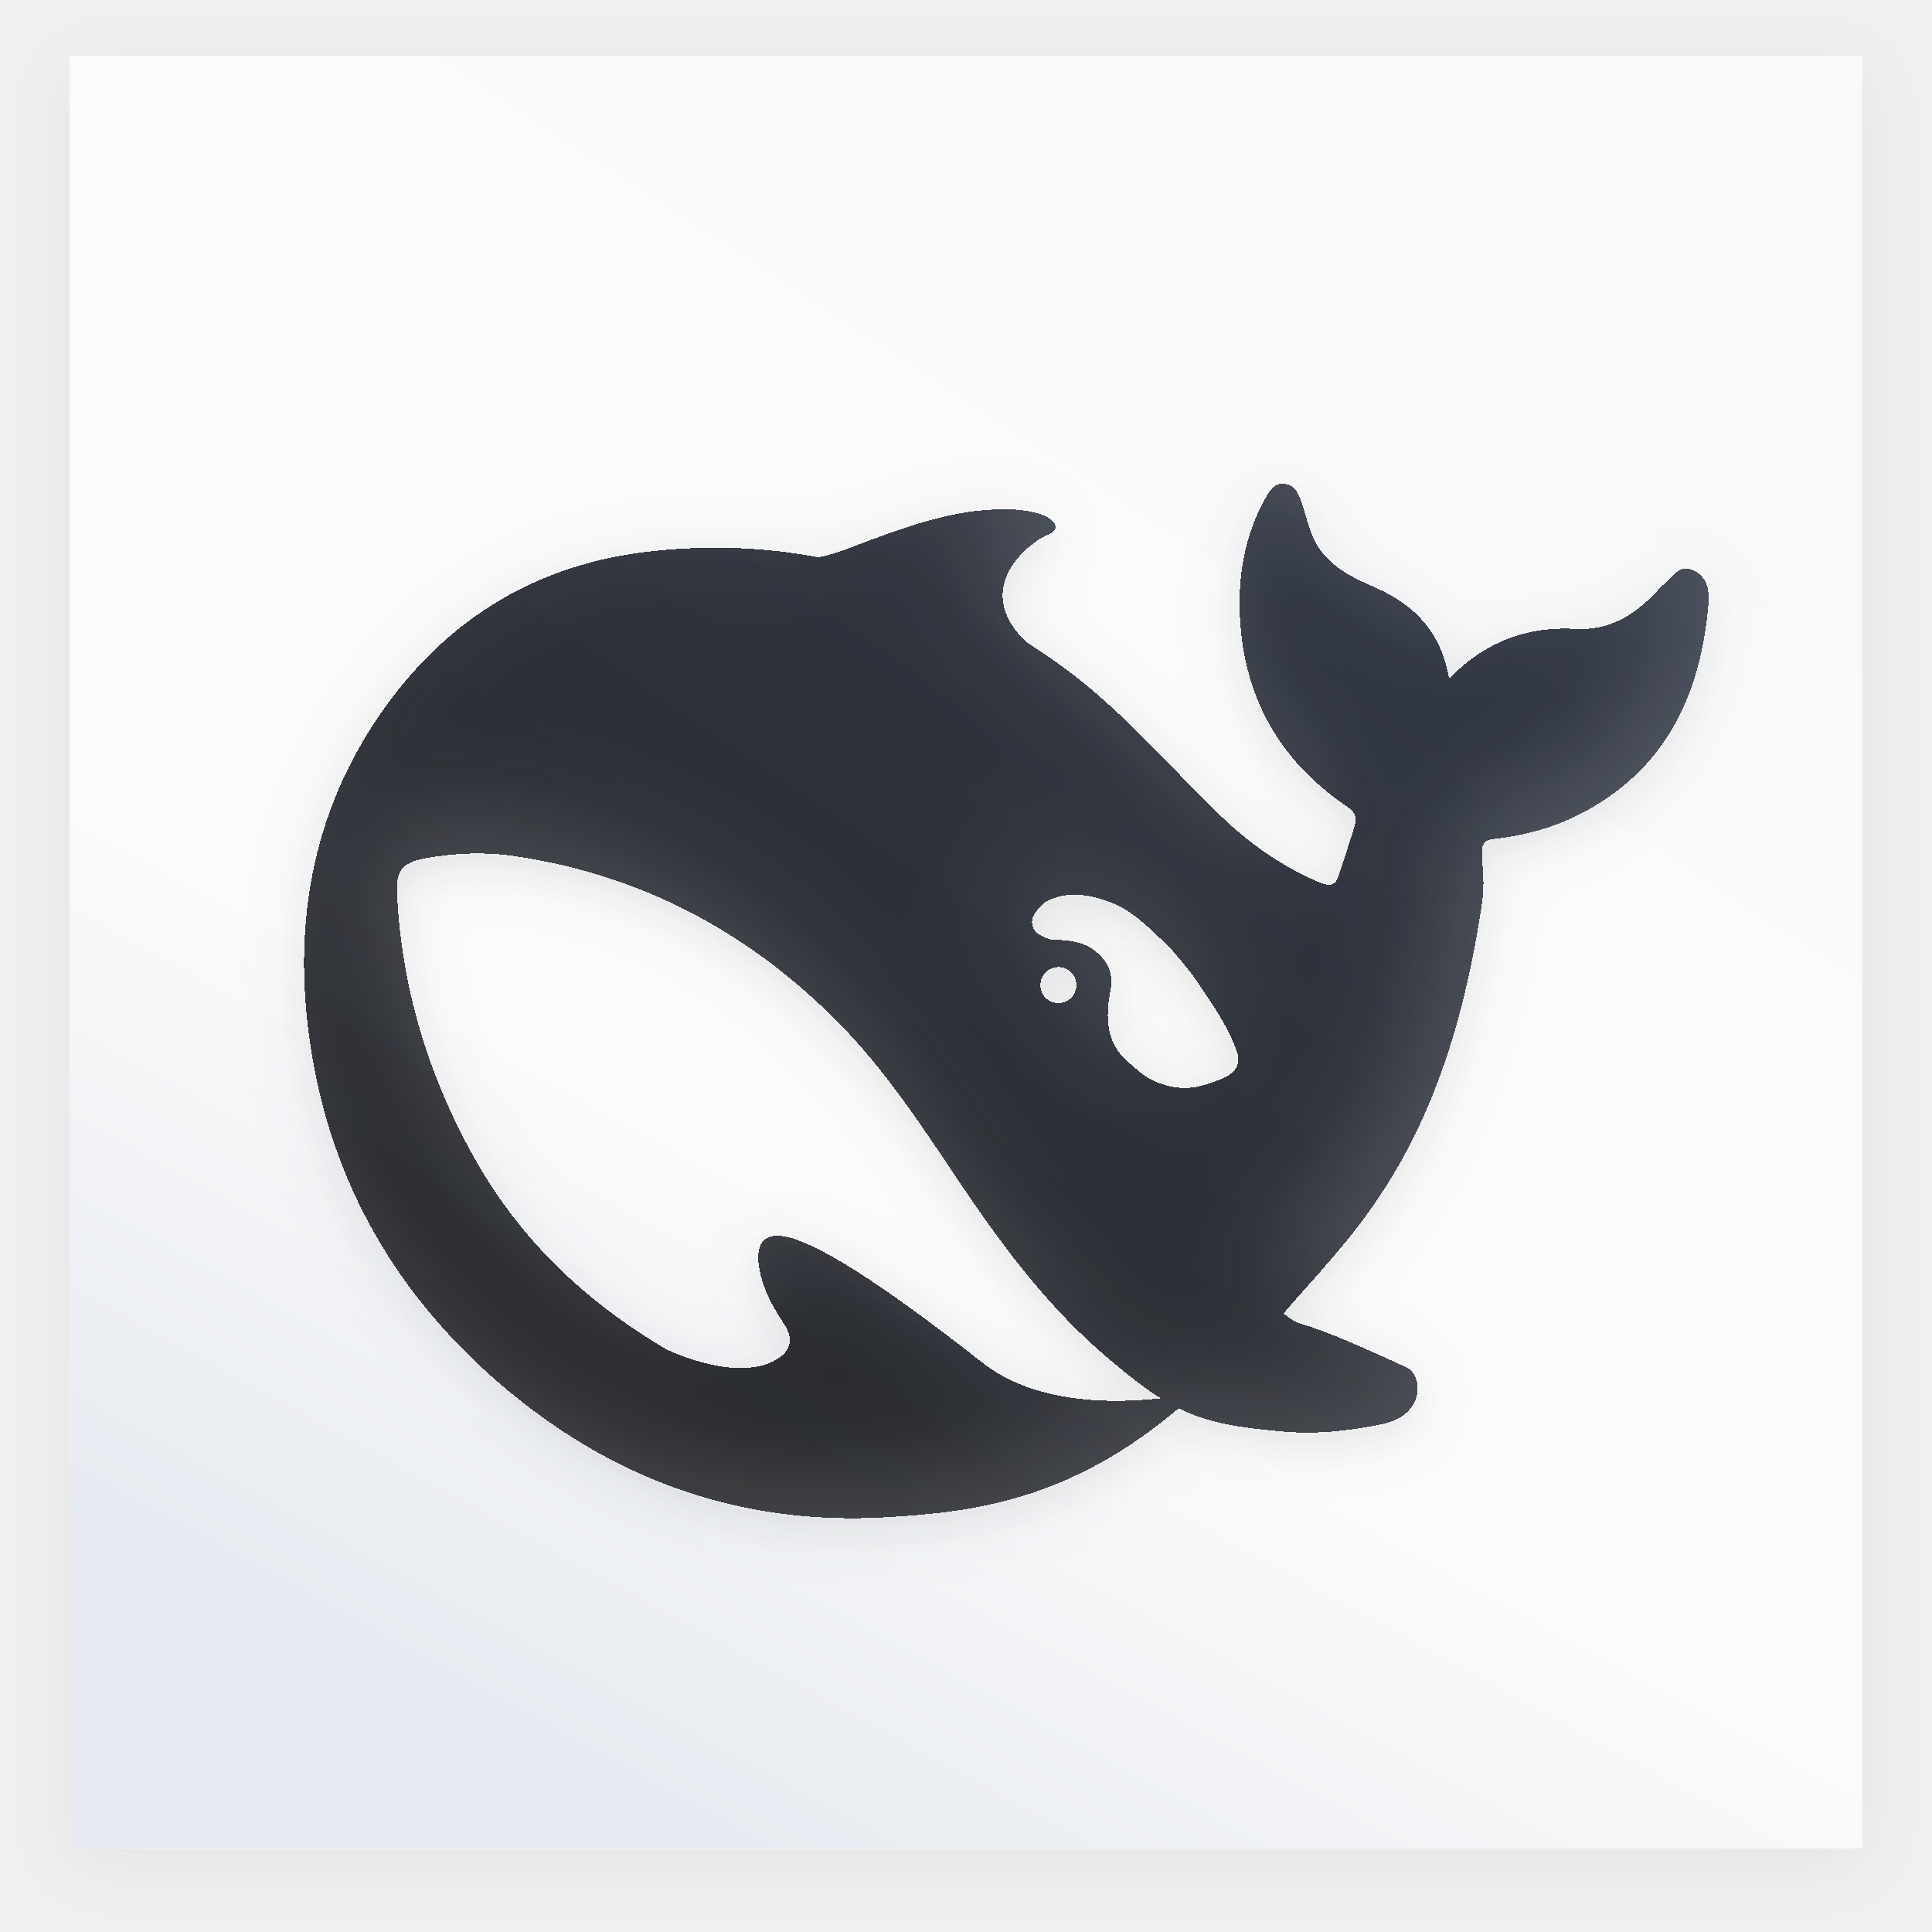
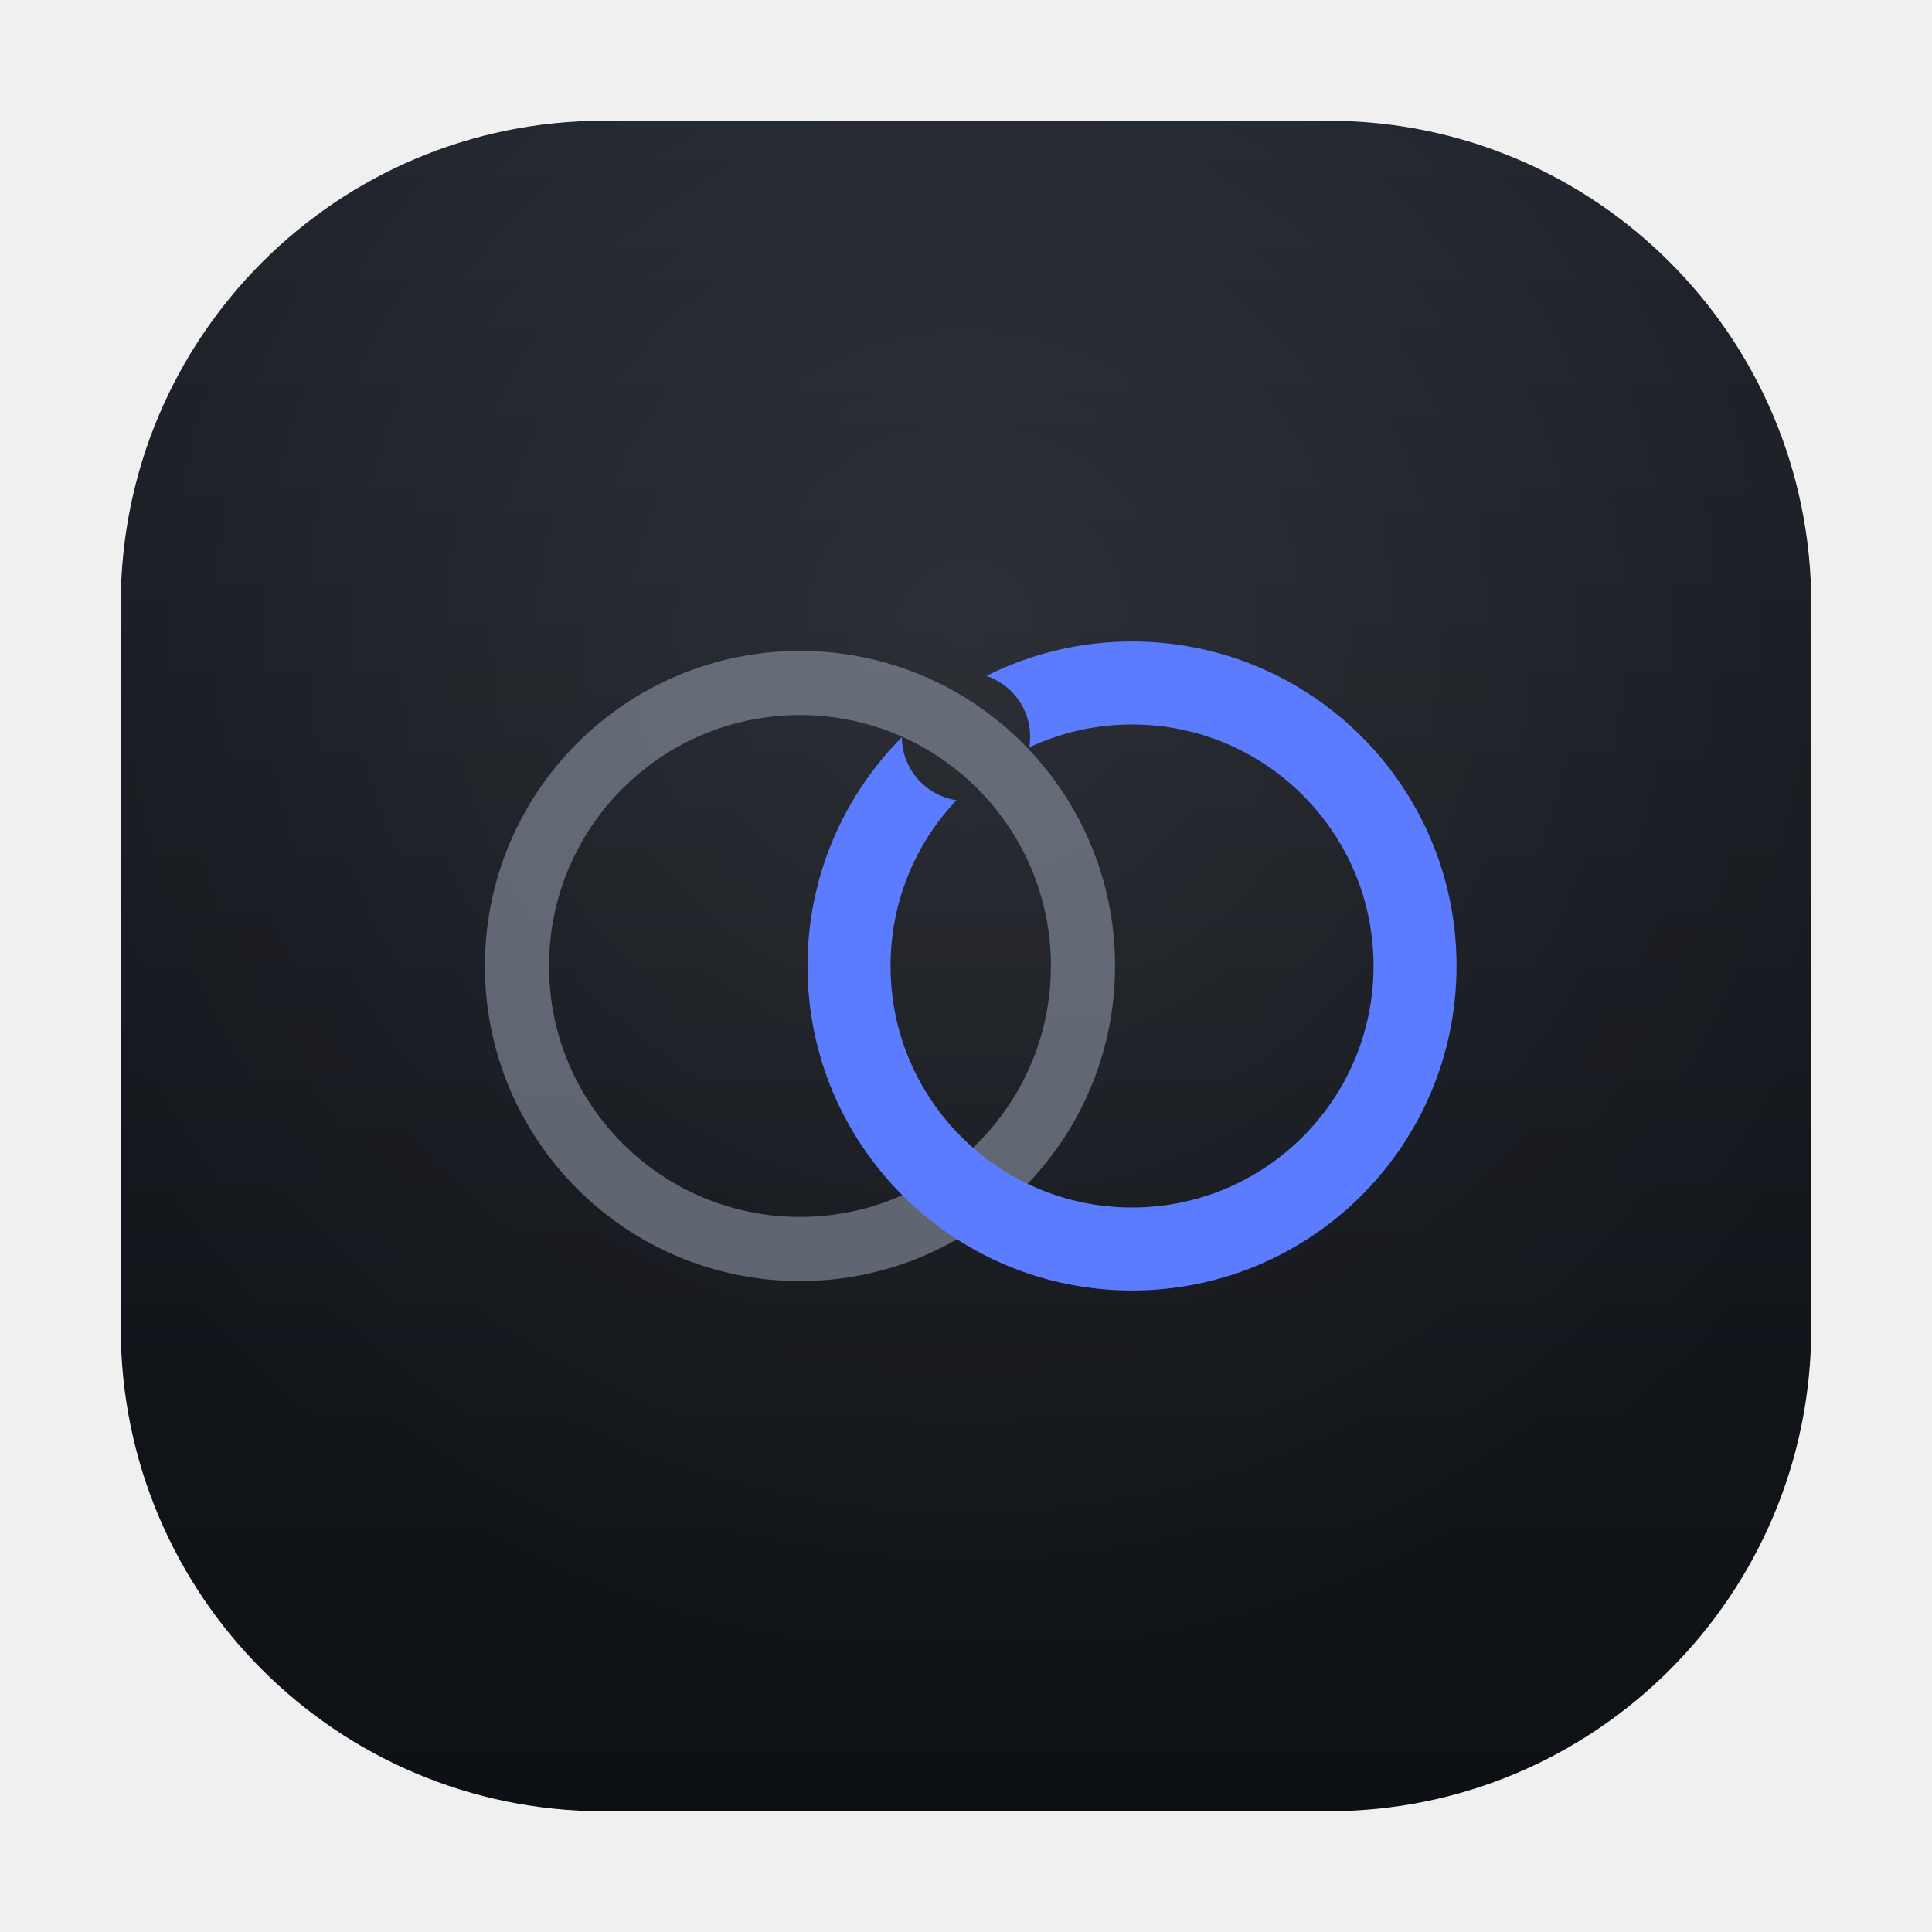
- <svg xmlns="http://www.w3.org/2000/svg" width="1104" height="1104" viewBox="0 0 1104 1104" fill="none">
-   <g filter="url(#filter0_d_1637_371)">
-     <rect width="1024" height="1024" transform="translate(40 32)" fill="#FBFBFB" />
-     <rect width="1024" height="1024" transform="translate(40 32)" fill="url(#paint0_linear_1637_371)" fill-opacity="0.4" />
-     <rect width="1024" height="1024" transform="translate(40 32)" fill="url(#paint1_linear_1637_371)" fill-opacity="0.8" />
-     <g filter="url(#filter1_ddi_1637_371)">
-       <path d="M968.002 326.025C959.5 321.85 955.842 329.804 950.865 333.835C949.162 335.143 947.722 336.834 946.283 338.393C933.859 351.673 919.336 360.407 900.376 359.363C872.649 357.804 848.963 366.525 828.035 387.759C823.586 361.583 808.812 345.951 786.313 335.936C774.536 330.729 762.64 325.51 754.401 314.186C748.645 306.112 747.074 297.127 744.195 288.274C742.36 282.936 740.538 277.465 734.385 276.554C727.718 275.51 725.103 281.112 722.476 285.803C712.006 304.95 707.952 326.039 708.349 347.405C709.26 395.463 729.54 433.742 769.823 460.962C774.404 464.094 775.579 467.212 774.14 471.771C771.394 481.153 768.119 490.257 765.241 499.639C763.406 505.624 760.66 506.933 754.256 504.329C732.154 495.08 713.049 481.417 696.175 464.874C667.524 437.138 641.633 406.536 609.325 382.566C601.733 376.964 594.154 371.758 586.298 366.802C553.33 334.773 590.616 308.464 599.251 305.333C608.282 302.082 602.393 290.877 573.214 291.009C544.048 291.141 517.364 300.906 483.353 313.935C478.389 315.891 473.147 317.318 467.786 318.494C436.917 312.64 404.873 311.332 371.377 315.111C308.332 322.141 257.975 351.964 220.953 402.876C176.471 464.081 166.014 533.624 178.835 606.153C192.302 682.594 231.291 745.887 291.194 795.372C353.328 846.68 424.876 871.813 506.498 866.99C556.076 864.122 611.279 857.489 673.532 804.74C689.23 812.55 705.708 815.681 733.052 818.02C754.111 819.976 774.391 816.976 790.076 813.726C814.674 808.519 812.971 785.726 804.072 781.564C731.995 747.962 747.826 761.638 733.435 750.565C770.06 707.198 825.263 662.139 846.85 516.156C848.553 504.567 847.114 497.273 846.85 487.892C846.718 482.157 848.025 479.95 854.574 479.303C872.623 477.215 890.156 472.273 906.238 463.42C952.938 437.892 971.765 395.965 976.215 345.7C976.875 338.01 976.083 330.069 967.976 326.039L968.002 326.025ZM561.067 778.432C491.222 723.477 457.343 705.374 443.347 706.154C430.263 706.933 432.626 721.918 435.505 731.682C438.515 741.315 442.436 747.962 447.929 756.418C451.718 762.021 454.346 770.345 444.14 776.609C421.641 790.549 382.533 771.918 380.698 771.006C335.174 744.182 297.109 708.757 270.293 660.316C244.389 613.698 229.35 563.685 226.868 510.302C226.208 497.406 230.01 492.847 242.831 490.508C259.704 487.376 277.106 486.729 293.98 489.2C365.264 499.625 425.959 531.523 476.844 582.052C505.878 610.831 527.861 645.213 550.491 678.815C574.561 714.492 600.452 748.49 633.42 776.358C645.066 786.122 654.348 793.548 663.247 799.019C636.431 802.018 591.698 802.666 561.08 778.445L561.067 778.432ZM594.55 562.905C594.55 557.171 599.132 552.625 604.888 552.625C606.195 552.625 607.371 552.876 608.414 553.273C609.853 553.801 611.16 554.581 612.203 555.744C614.038 557.567 615.081 560.17 615.081 562.905C615.081 568.64 610.5 573.185 604.743 573.185C598.987 573.185 594.537 568.627 594.537 562.905H594.55ZM698.539 616.301C691.871 619.037 685.19 621.375 678.787 621.64C668.845 622.155 657.992 618.125 652.103 613.17C642.953 605.479 636.404 601.185 633.658 587.773C632.483 582.039 633.13 573.185 634.186 568.111C636.536 557.171 633.922 550.141 626.212 543.759C619.927 538.553 611.952 537.112 603.185 537.112C599.911 537.112 596.914 535.685 594.682 534.509C591.025 532.686 588.015 528.127 590.893 522.525C591.804 520.701 596.254 516.275 597.297 515.495C609.206 508.716 622.937 510.936 635.625 516.01C647.403 520.833 656.288 529.686 669.109 542.186C682.193 557.289 684.543 561.465 692.003 572.789C697.892 581.642 703.252 590.759 706.909 601.185C709.128 607.699 706.249 613.038 698.539 616.288V616.301Z" fill="url(#paint2_linear_1637_371)" fill-opacity="0.9" shape-rendering="crispEdges" />
-     </g>
+ <svg xmlns="http://www.w3.org/2000/svg" viewBox="0 0 1024 1024" width="1024" height="1024">
+   <defs>
+     <linearGradient id="ground" x1="0" y1="0" x2="0" y2="1">
+       <stop offset="0" stop-color="#1c2028" />
+       <stop offset="1" stop-color="#0d1014" />
+     </linearGradient>
+     <radialGradient id="sheen" cx="0.5" cy="0.30" r="0.62">
+       <stop offset="0" stop-color="#ffffff" stop-opacity="0.09" />
+       <stop offset="1" stop-color="#ffffff" stop-opacity="0" />
+     </radialGradient>
+     <mask id="frontCut">
+       <rect x="0" y="0" width="1024" height="1024" fill="#fff" />
+       <circle cx="512" cy="390.5" r="34" fill="#000" />
+     </mask>
+   </defs>
+   <path fill="url(#ground)" d="M320 64h384c141.4 0 256 114.6 256 256v384c0 141.4-114.6 256-256 256H320C178.6 960 64 845.4 64 704V320C64 178.6 178.6 64 320 64Z" />
+   <path fill="url(#sheen)" d="M320 64h384c141.4 0 256 114.6 256 256v384c0 141.4-114.6 256-256 256H320C178.6 960 64 845.4 64 704V320C64 178.6 178.6 64 320 64Z" />
+   <g id="tray-glyph">
+     <circle cx="424" cy="512" r="150" fill="none" stroke="#8e96a6" stroke-width="34" stroke-opacity="0.6" />
+     <circle cx="600" cy="512" r="150" fill="none" stroke="#5b7cff" stroke-width="44" mask="url(#frontCut)" />
  </g>
-   <defs>
-     <filter id="filter0_d_1637_371" x="-8" y="-16" width="1120" height="1120" filterUnits="userSpaceOnUse" color-interpolation-filters="sRGB">
-       <feFlood flood-opacity="0" result="BackgroundImageFix" />
-       <feColorMatrix in="SourceAlpha" type="matrix" values="0 0 0 0 0 0 0 0 0 0 0 0 0 0 0 0 0 0 127 0" result="hardAlpha" />
-       <feOffset dy="8" />
-       <feGaussianBlur stdDeviation="20" />
-       <feComposite in2="hardAlpha" operator="out" />
-       <feColorMatrix type="matrix" values="0 0 0 0 0 0 0 0 0 0 0 0 0 0 0 0 0 0 0.05 0" />
-       <feBlend mode="normal" in2="BackgroundImageFix" result="effect1_dropShadow_1637_371" />
-       <feBlend mode="normal" in="BackgroundImageFix" in2="effect1_dropShadow_1637_371" result="BackgroundImageFix" />
-       <feBlend mode="normal" in="SourceGraphic" in2="BackgroundImageFix" result="shape" />
-     </filter>
-     <filter id="filter1_ddi_1637_371" x="133.744" y="240.427" width="882.652" height="671.147" filterUnits="userSpaceOnUse" color-interpolation-filters="sRGB">
-       <feFlood flood-opacity="0" result="BackgroundImageFix" />
-       <feColorMatrix in="SourceAlpha" type="matrix" values="0 0 0 0 0 0 0 0 0 0 0 0 0 0 0 0 0 0 127 0" result="hardAlpha" />
-       <feOffset dy="4" />
-       <feGaussianBlur stdDeviation="20" />
-       <feComposite in2="hardAlpha" operator="out" />
-       <feColorMatrix type="matrix" values="0 0 0 0 0.176 0 0 0 0 0.192 0 0 0 0 0.231 0 0 0 0.08 0" />
-       <feBlend mode="normal" in2="BackgroundImageFix" result="effect1_dropShadow_1637_371" />
-       <feColorMatrix in="SourceAlpha" type="matrix" values="0 0 0 0 0 0 0 0 0 0 0 0 0 0 0 0 0 0 127 0" result="hardAlpha" />
-       <feOffset dy="8" />
-       <feGaussianBlur stdDeviation="8" />
-       <feComposite in2="hardAlpha" operator="out" />
-       <feColorMatrix type="matrix" values="0 0 0 0 0.173 0 0 0 0 0.188 0 0 0 0 0.224 0 0 0 0.04 0" />
-       <feBlend mode="normal" in2="effect1_dropShadow_1637_371" result="effect2_dropShadow_1637_371" />
-       <feBlend mode="normal" in="SourceGraphic" in2="BackgroundImageFix" result="shape" />
-       <feColorMatrix in="SourceAlpha" type="matrix" values="0 0 0 0 0 0 0 0 0 0 0 0 0 0 0 0 0 0 127 0" result="hardAlpha" />
-       <feOffset dx="-16" dy="-20" />
-       <feGaussianBlur stdDeviation="30" />
-       <feComposite in2="hardAlpha" operator="arithmetic" k2="-1" k3="1" />
-       <feColorMatrix type="matrix" values="0 0 0 0 1 0 0 0 0 1 0 0 0 0 1 0 0 0 0.15 0" />
-       <feBlend mode="normal" in2="shape" result="effect3_innerShadow_1637_371" />
-       <feBlend mode="normal" in="effect3_innerShadow_1637_371" in2="effect2_dropShadow_1637_371" result="effect3_innerShadow_1637_371" />
-     </filter>
-     <linearGradient id="paint0_linear_1637_371" x1="973.58" y1="1.59609e-05" x2="378.123" y2="917.86" gradientUnits="userSpaceOnUse">
-       <stop offset="0.142" stop-color="#D4DBE9" />
-       <stop offset="0.486" stop-color="#FBFBFB" />
-     </linearGradient>
-     <linearGradient id="paint1_linear_1637_371" x1="603.371" y1="445.063" x2="239.356" y2="1111.41" gradientUnits="userSpaceOnUse">
-       <stop offset="0.363" stop-color="#FBFBFB" />
-       <stop offset="0.83" stop-color="#E1E6EE" />
-     </linearGradient>
-     <linearGradient id="paint2_linear_1637_371" x1="849.855" y1="39.085" x2="331.636" y2="802.645" gradientUnits="userSpaceOnUse">
-       <stop offset="0.086" stop-color="#1C2434" />
-       <stop offset="1" stop-color="#0F1115" />
-     </linearGradient>
-   </defs>
</svg>
